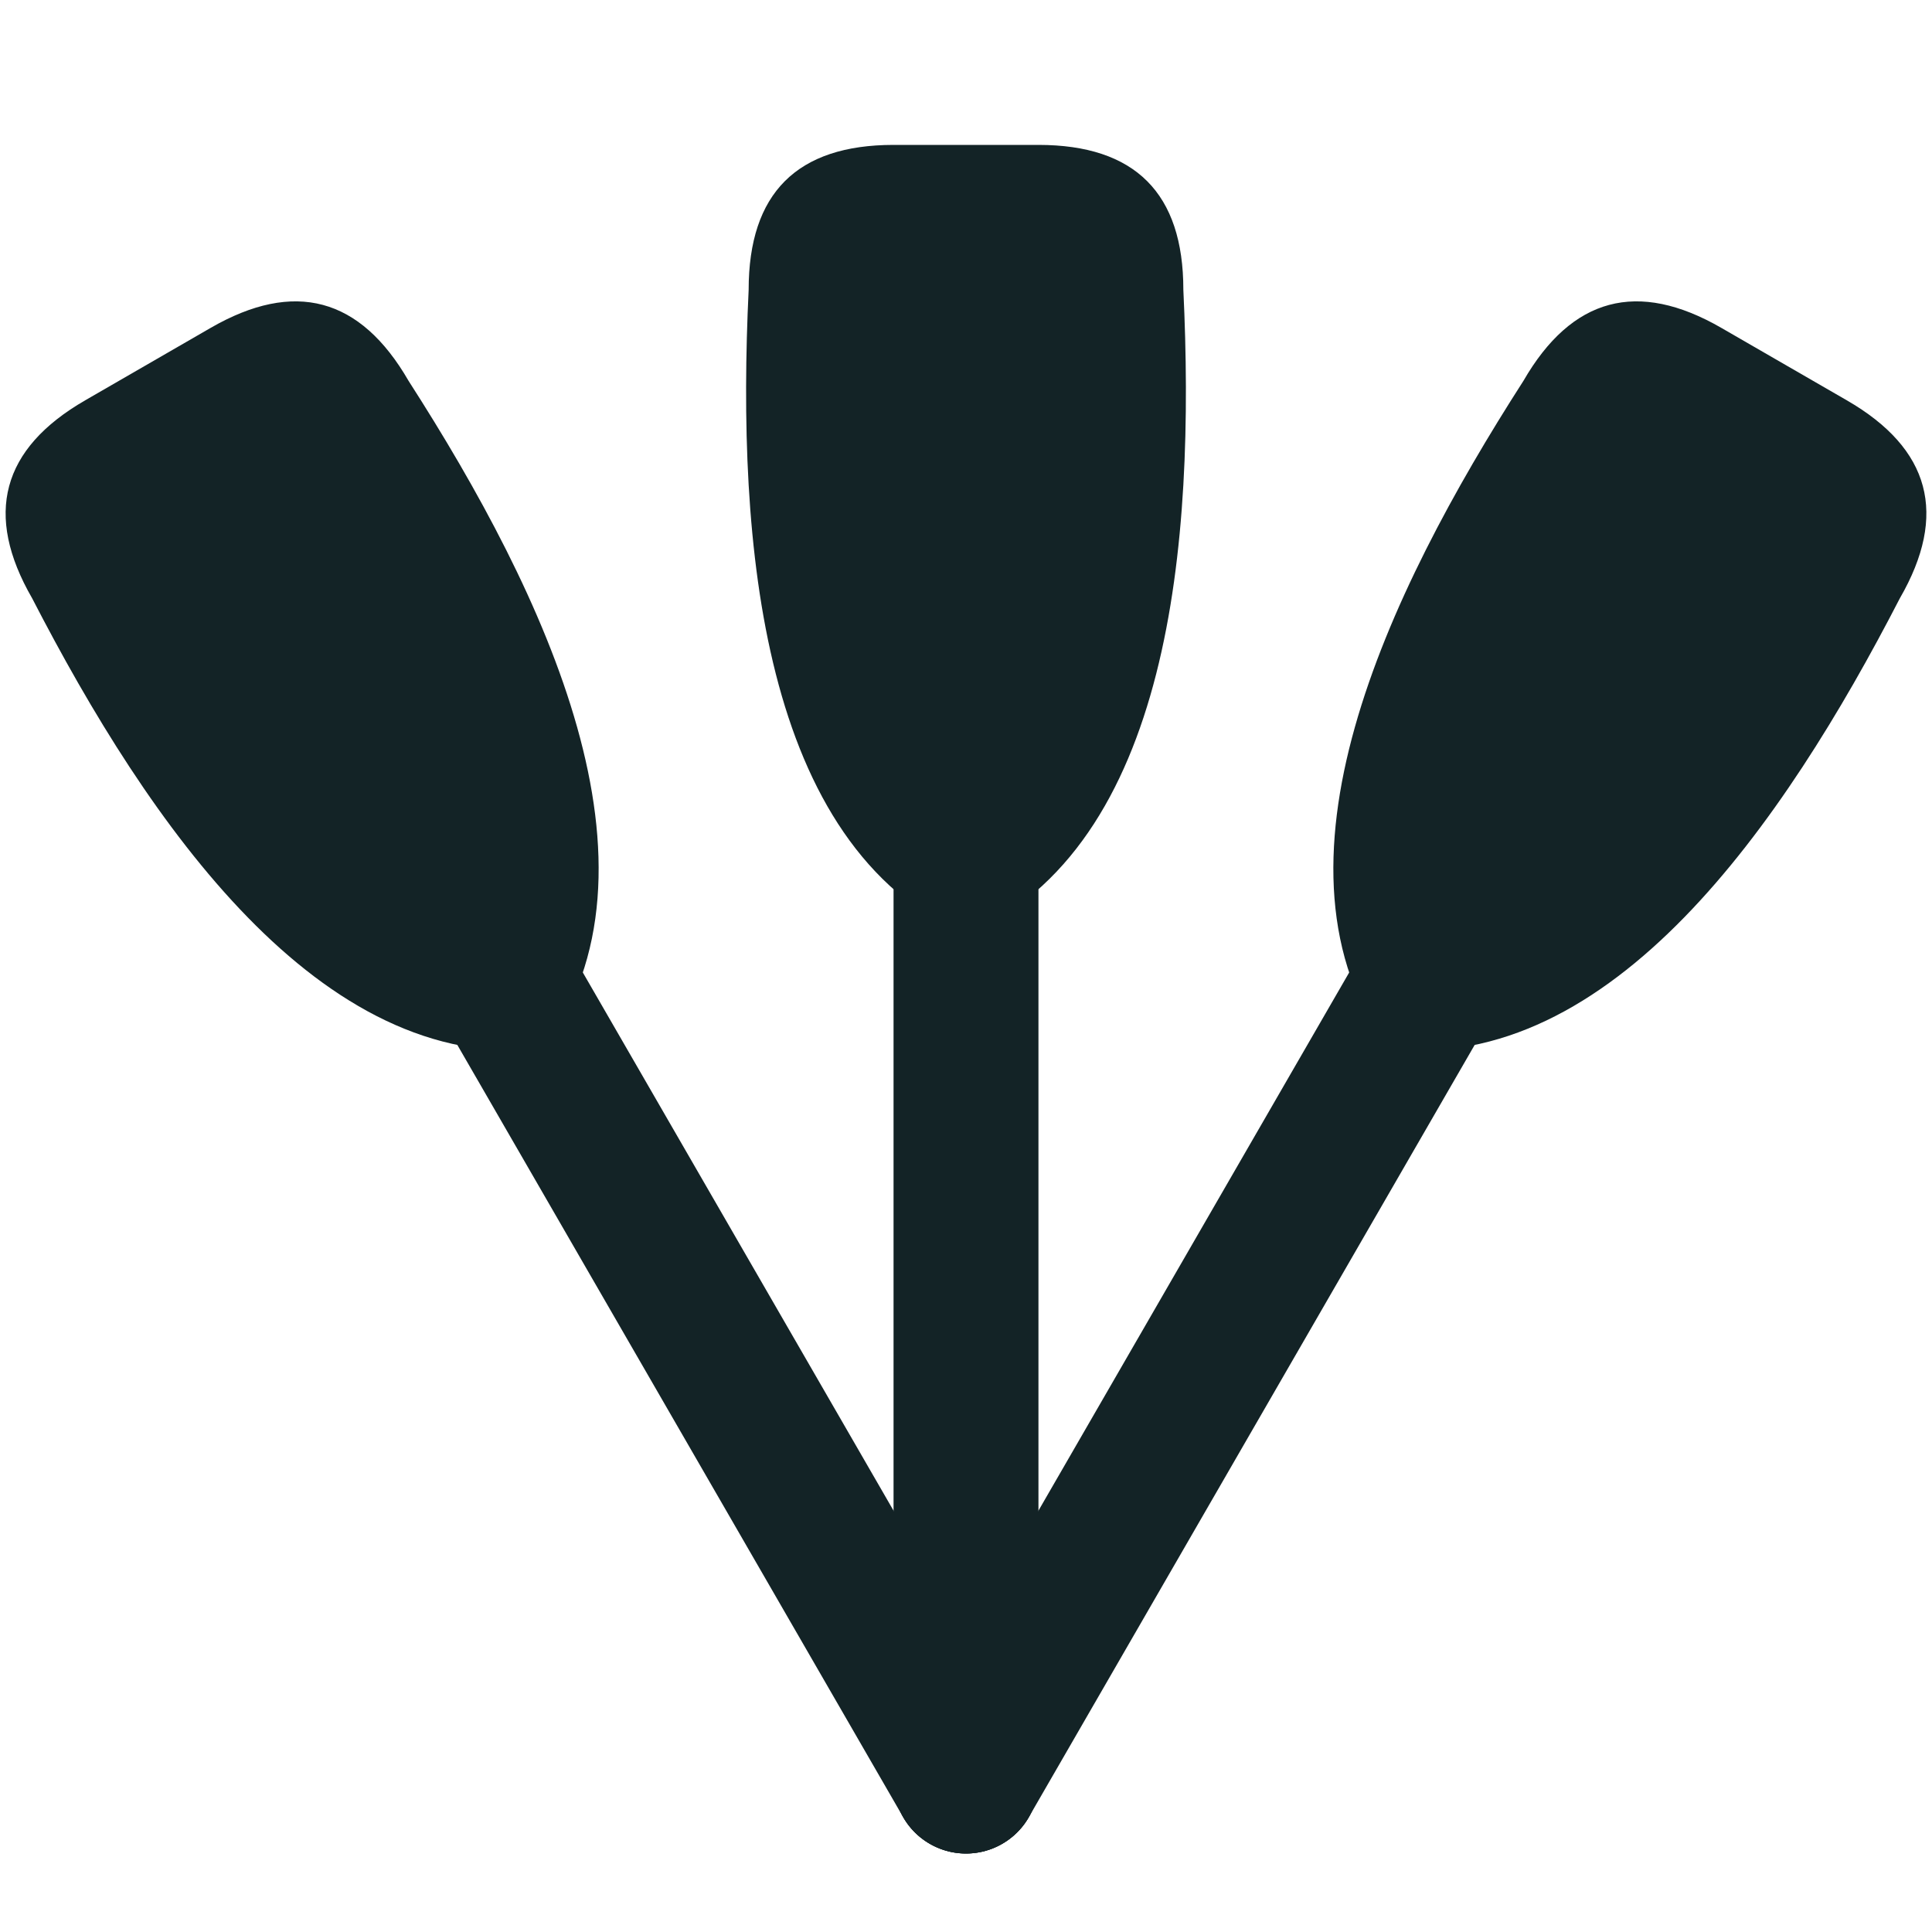
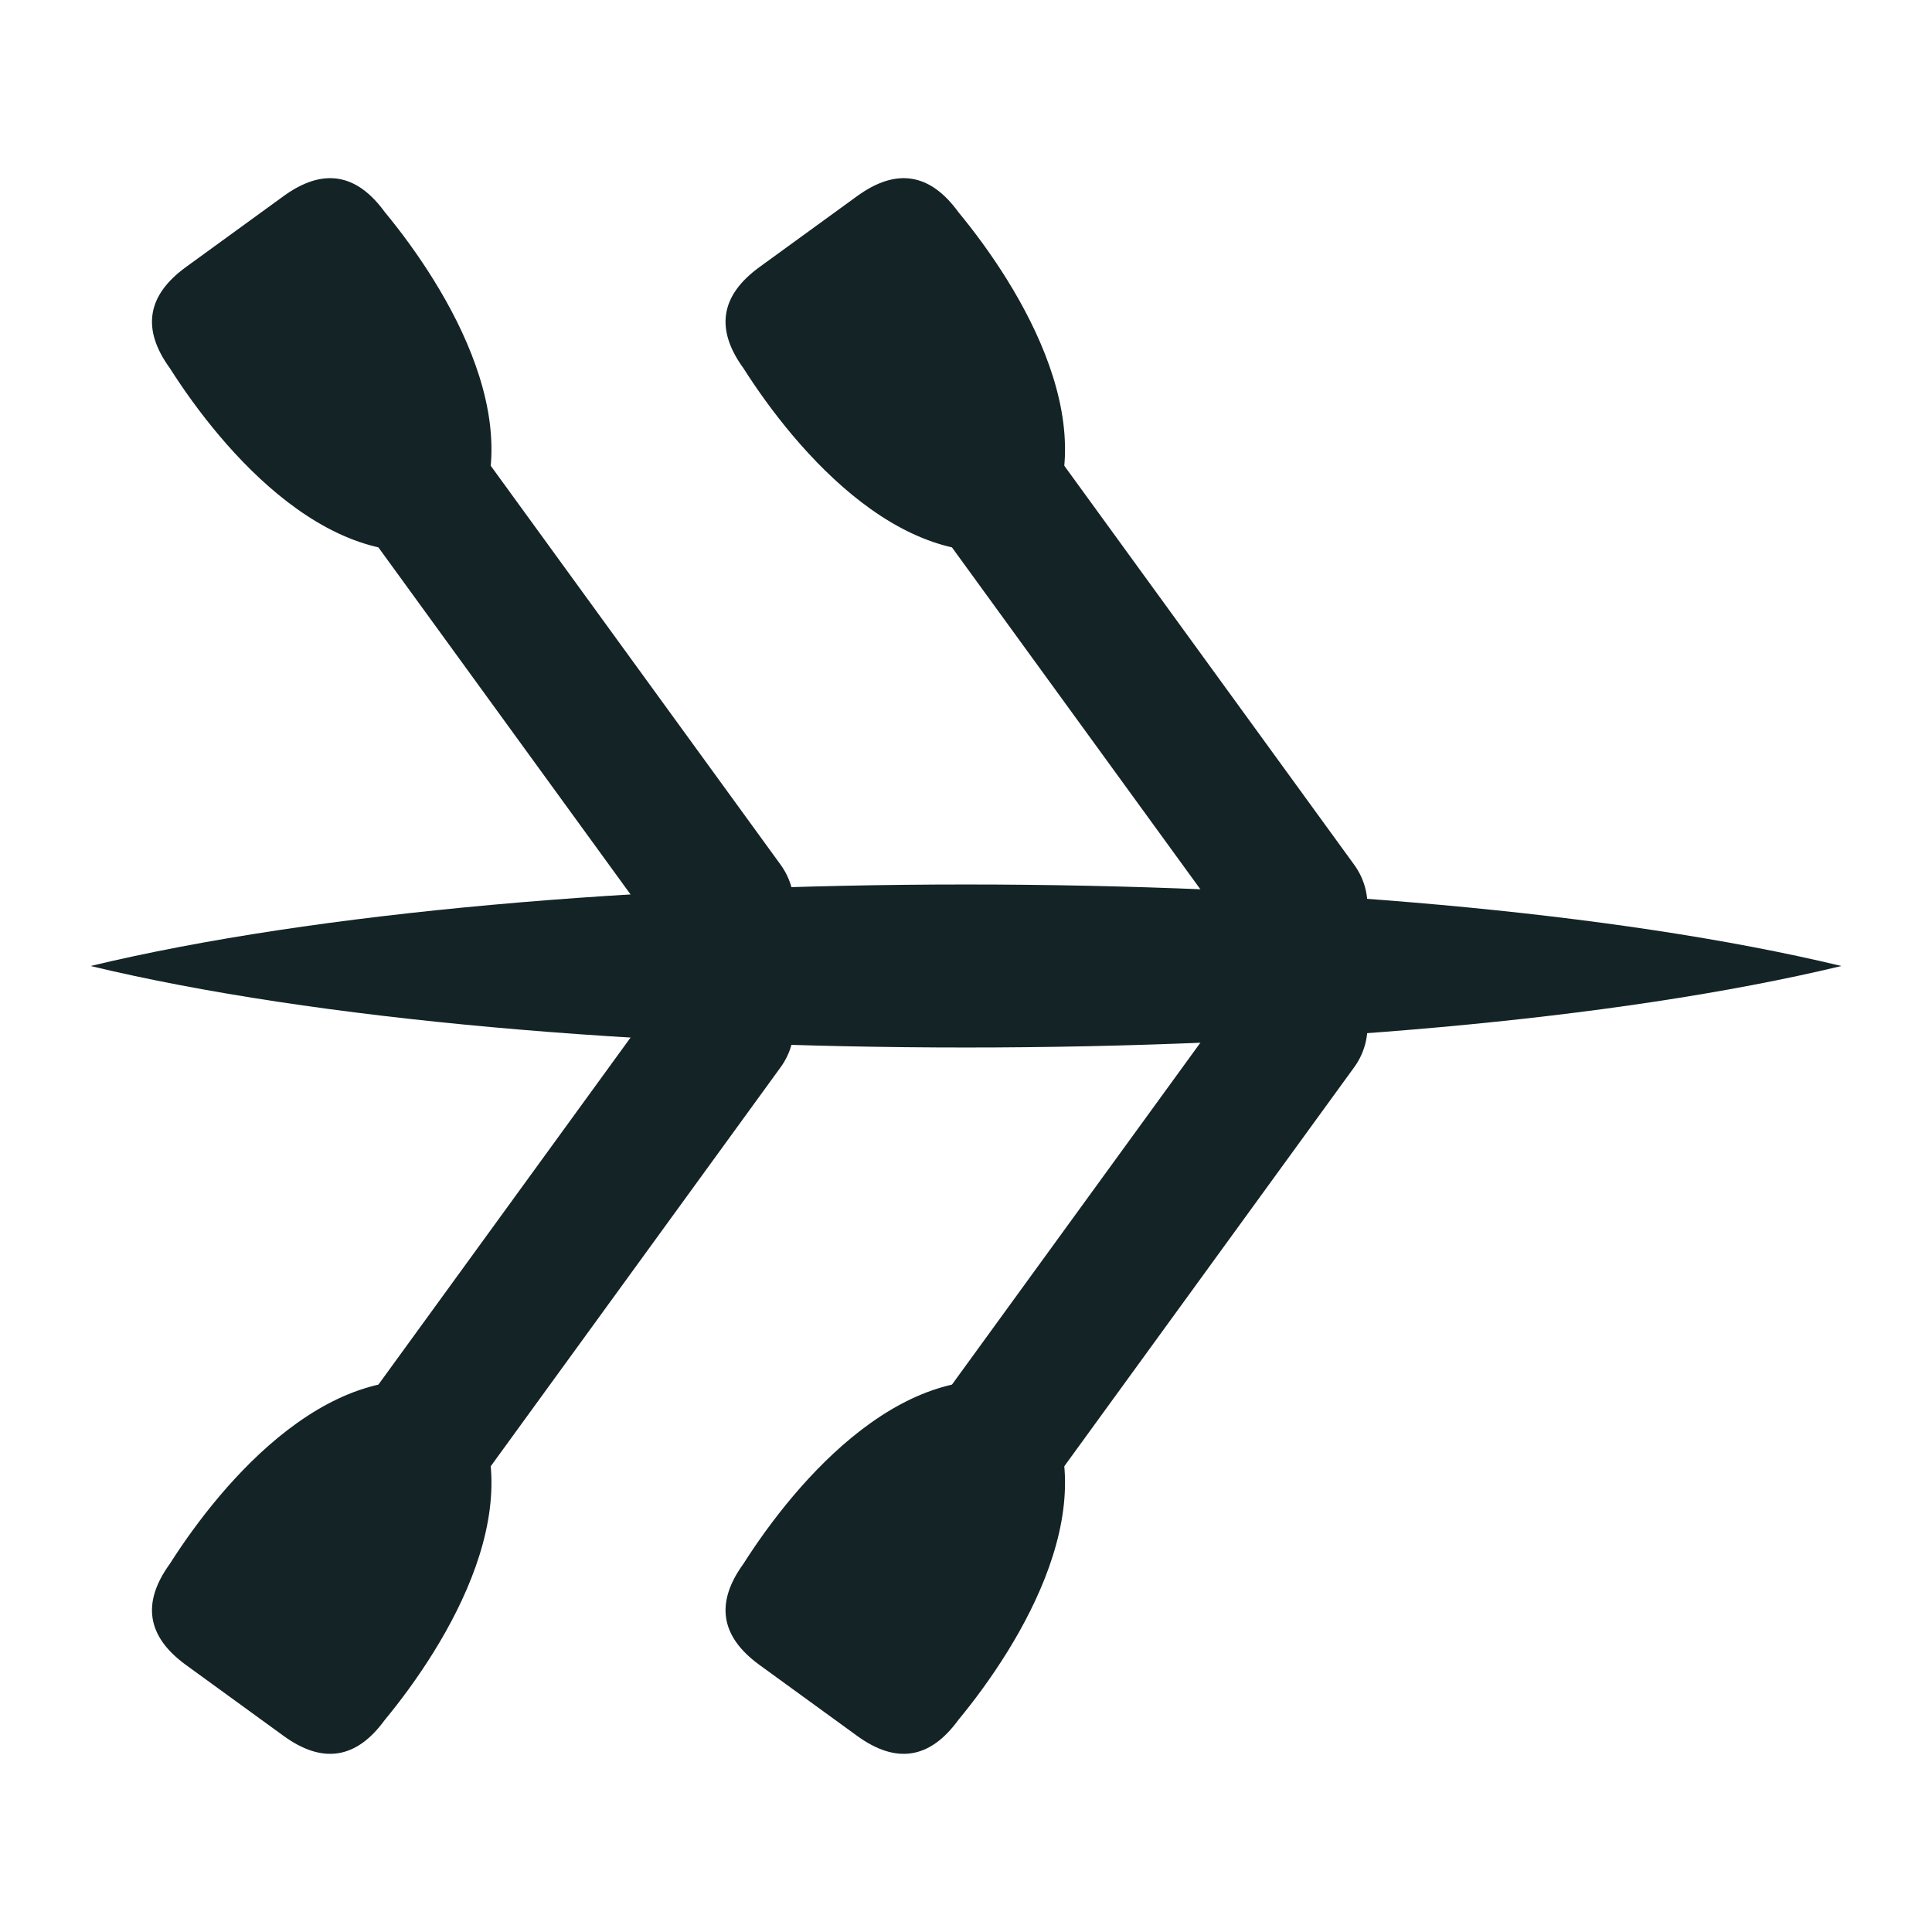
<svg xmlns="http://www.w3.org/2000/svg" viewBox="0 0 32 32">
  <style>
-     .s { stroke: #132326; stroke-width: 2.4; stroke-linecap: round; fill: none; }
-     .b { fill: #132326; }
-     @media (prefers-color-scheme: dark) { .s { stroke: #E5ECE9; } .b { fill: #E5ECE9; } }
+     .s { stroke: #132326; stroke-width: 2.3; stroke-linecap: round; fill: none; }
+     .f { fill: #132326; }
+     @media (prefers-color-scheme: dark) { .s { stroke: #F2F5F3; } .f { fill: #F2F5F3; } }
  </style>
-   <g id="oar">
-     <line class="s" x1="16" y1="14" x2="16" y2="29.5" />
-     <path class="b" d="M16 15.5C12.6 14 12.2 9 12.4 4.8Q12.4 2.4 14.8 2.4L17.2 2.4Q19.6 2.4 19.6 4.8C19.8 9 19.4 14 16 15.5Z" />
-   </g>
-   <use href="#oar" transform="rotate(-30 16 29.5)" />
-   <use href="#oar" transform="rotate(30 16 29.5)" />
+   <path class="f" d="M1.5 16C9 14.2 23 14.2 30.5 16C23 17.8 9 17.8 1.5 16Z" />
+   <defs>
+     <g id="t">
+       <line class="s" x1="12" y1="15" x2="12" y2="6.5" />
+       <path class="f" d="M12 7.6C9.9 6.9 9.7 4 9.8 2.4Q9.8 1.2 11 1.2L13 1.2Q14.2 1.2 14.2 2.4C14.3 4 14.1 6.9 12 7.6Z" />
+     </g>
+   </defs>
+   <use href="#t" transform="rotate(-36 12 15)" />
+   <use href="#t" transform="translate(9.5 0) rotate(-36 12 15)" />
+   <use href="#t" transform="matrix(1 0 0 -1 0 32) rotate(-36 12 15)" />
+   <use href="#t" transform="matrix(1 0 0 -1 9.5 32) rotate(-36 12 15)" />
</svg>
